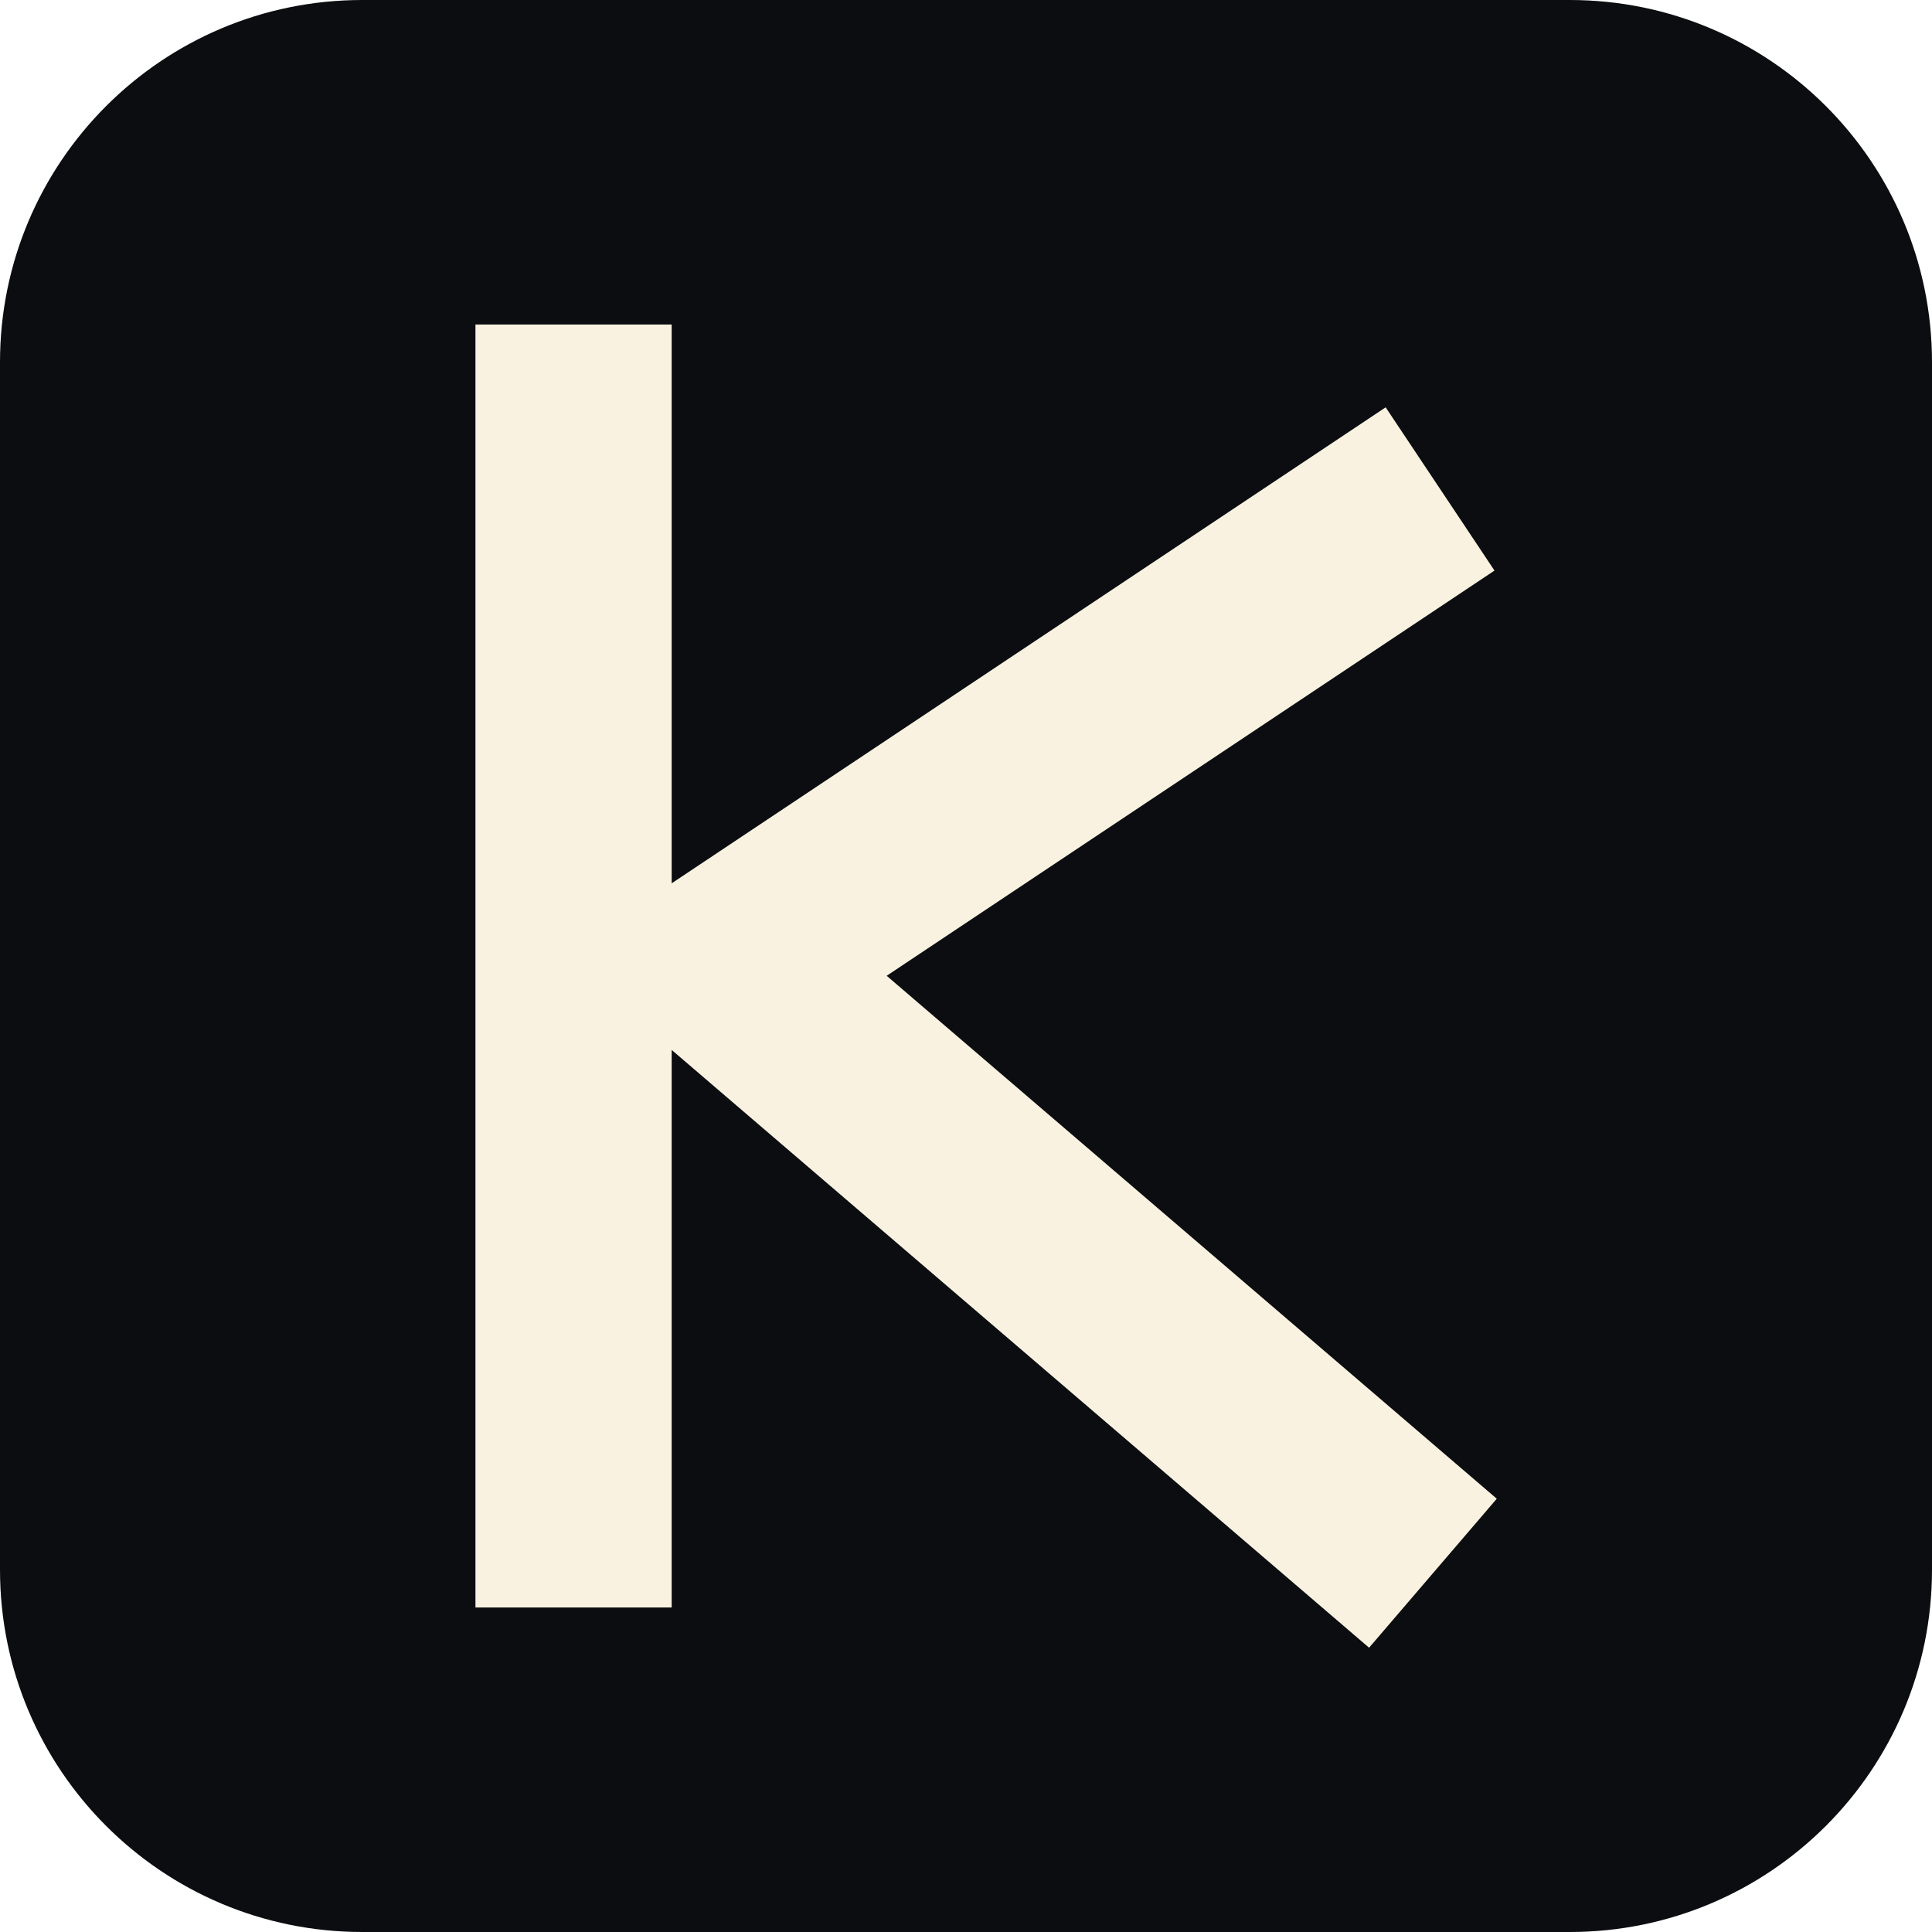
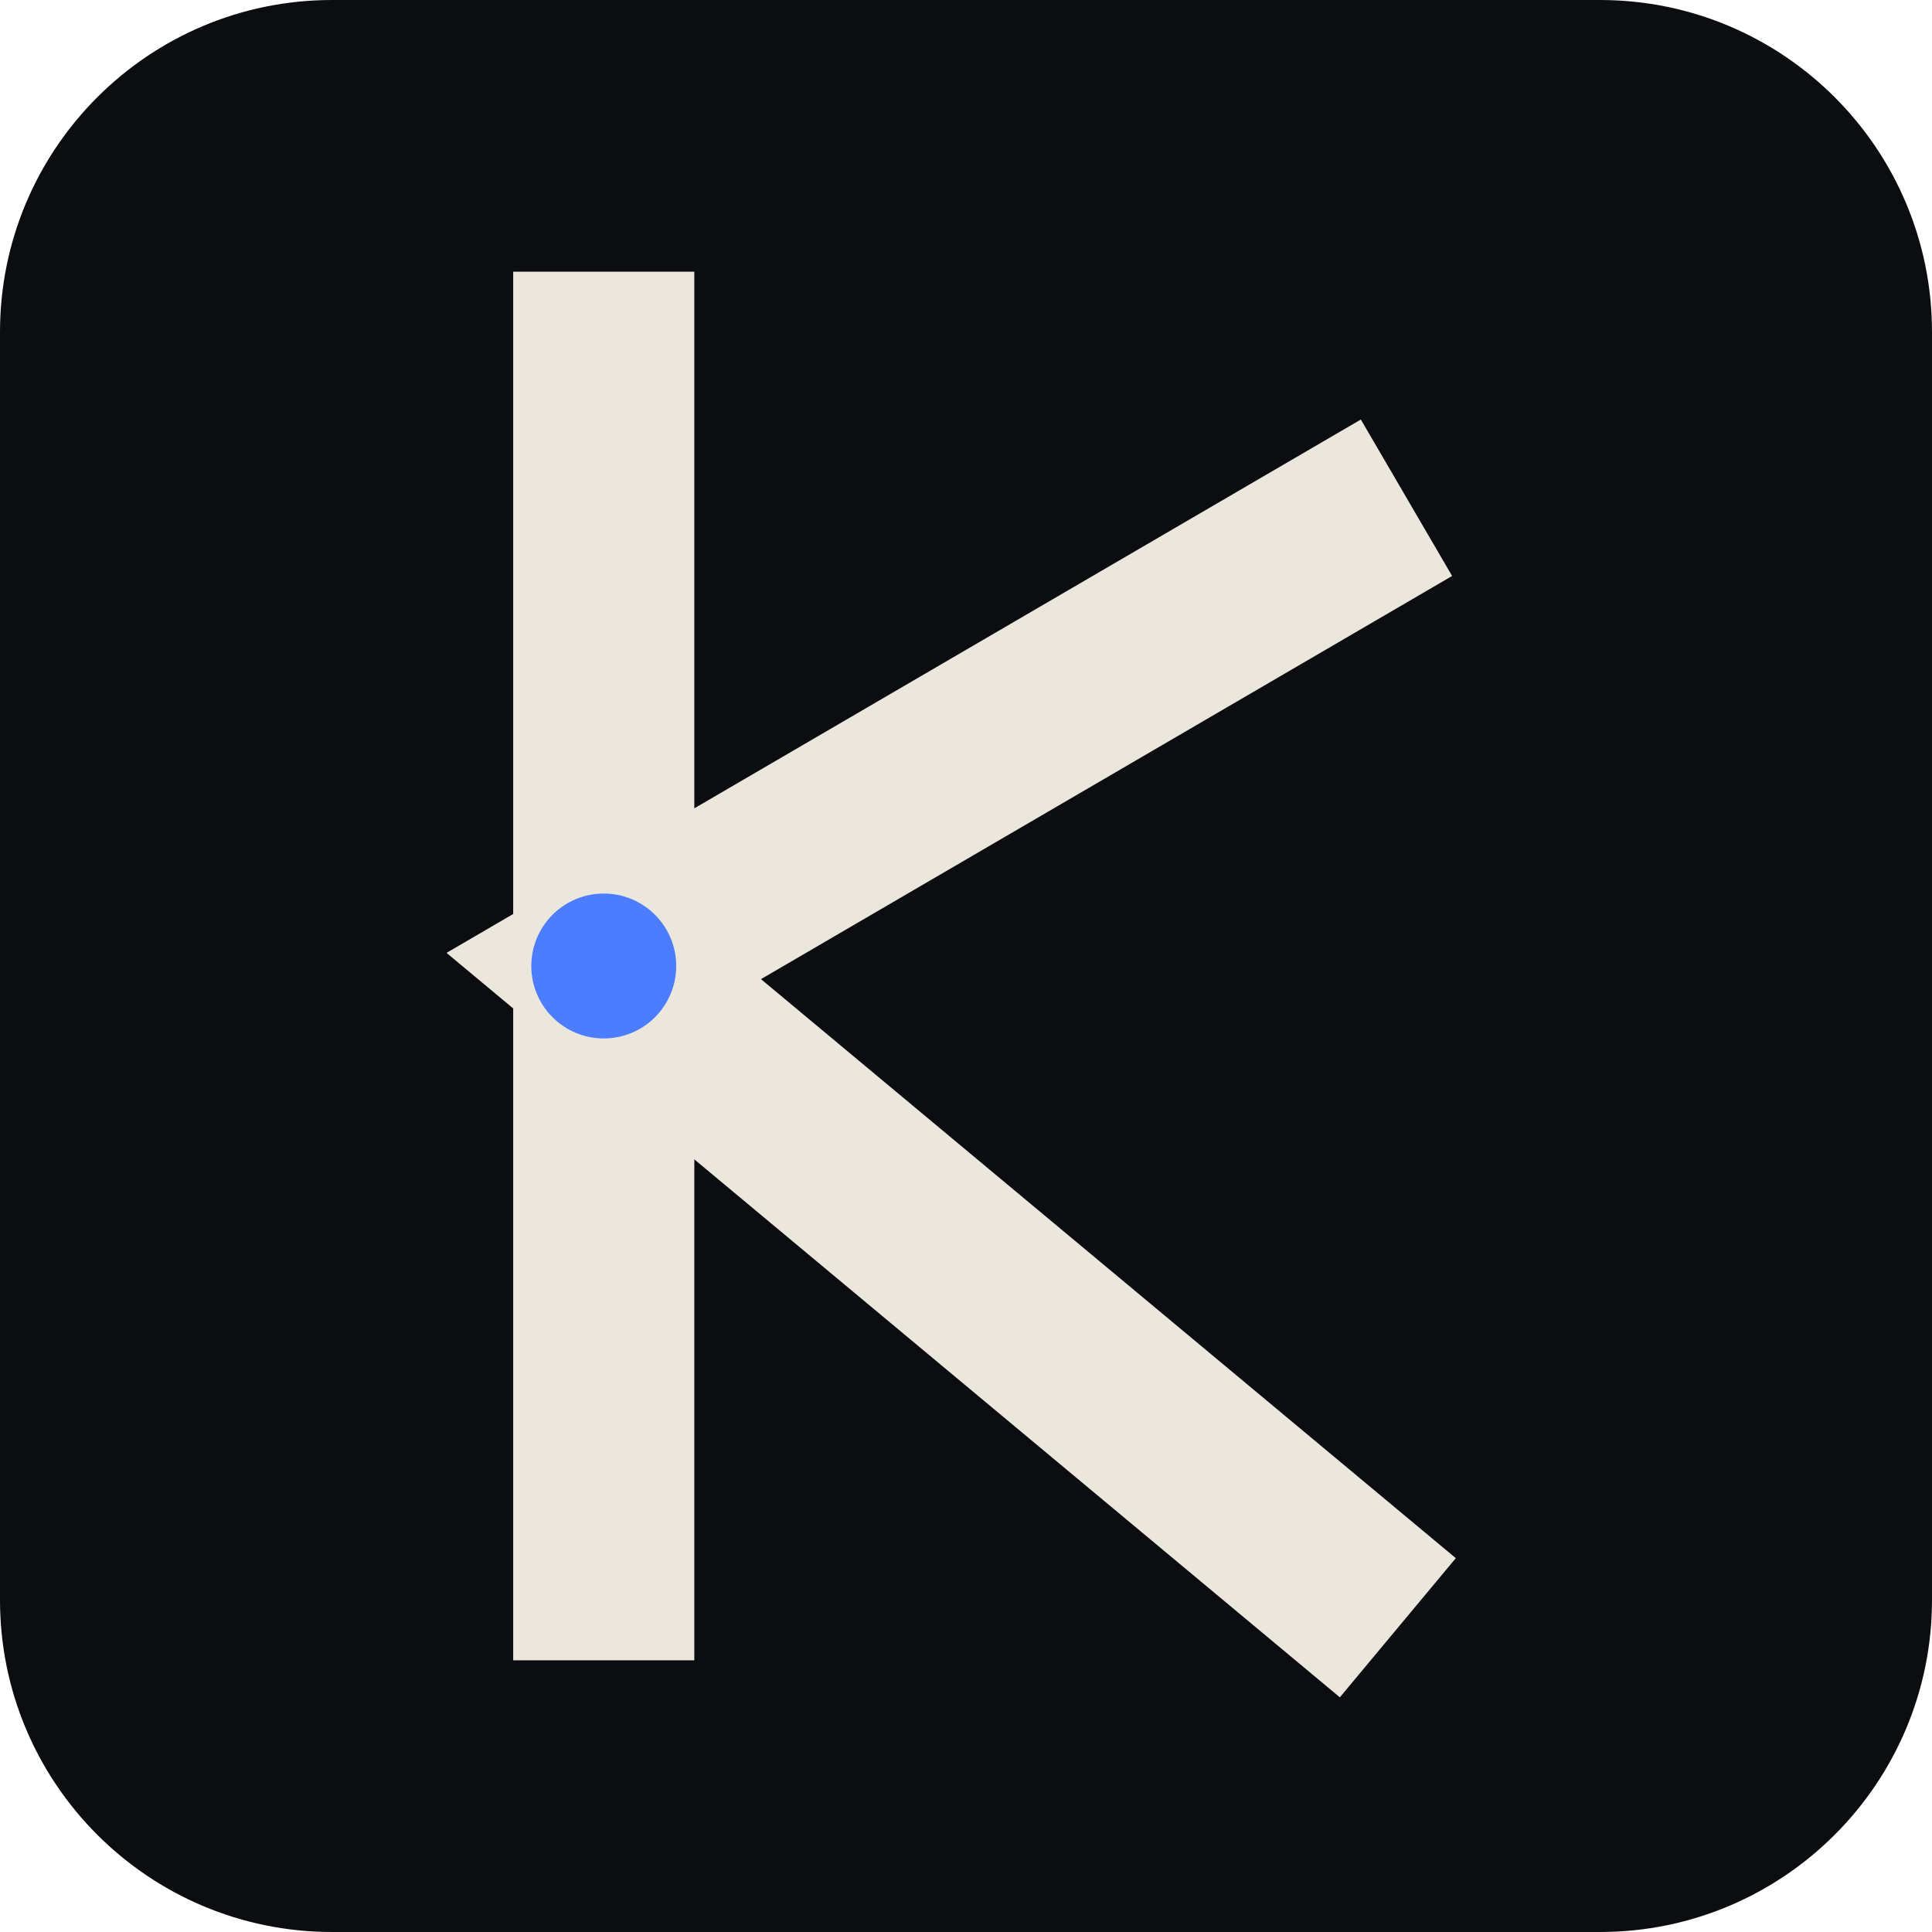
- <svg xmlns="http://www.w3.org/2000/svg" viewBox="0 0 64 64">
-   <rect width="64" height="64" rx="12" fill="#0b0d10" />
-   <path d="M19 14 L19 50" stroke="#faf2e1" stroke-width="6.5" stroke-linecap="square" />
-   <path d="M45 18 L24 32 L45 50" fill="none" stroke="#faf2e1" stroke-width="6.5" stroke-linecap="square" stroke-linejoin="miter" />
+ <svg xmlns="http://www.w3.org/2000/svg" viewBox="0 0 64 64" role="img" aria-label="kolm">
+   <rect width="64" height="64" rx="11" fill="#0b0d10" />
+   <g fill="none" stroke="#ece7dc" stroke-width="6" stroke-linecap="square" stroke-linejoin="miter">
+     <path d="M20 12 L20 52" />
+     <path d="M44 18 L20 32 L44 52" />
+   </g>
+   <circle cx="20" cy="32" r="2.4" fill="#4c7dff" />
</svg>
